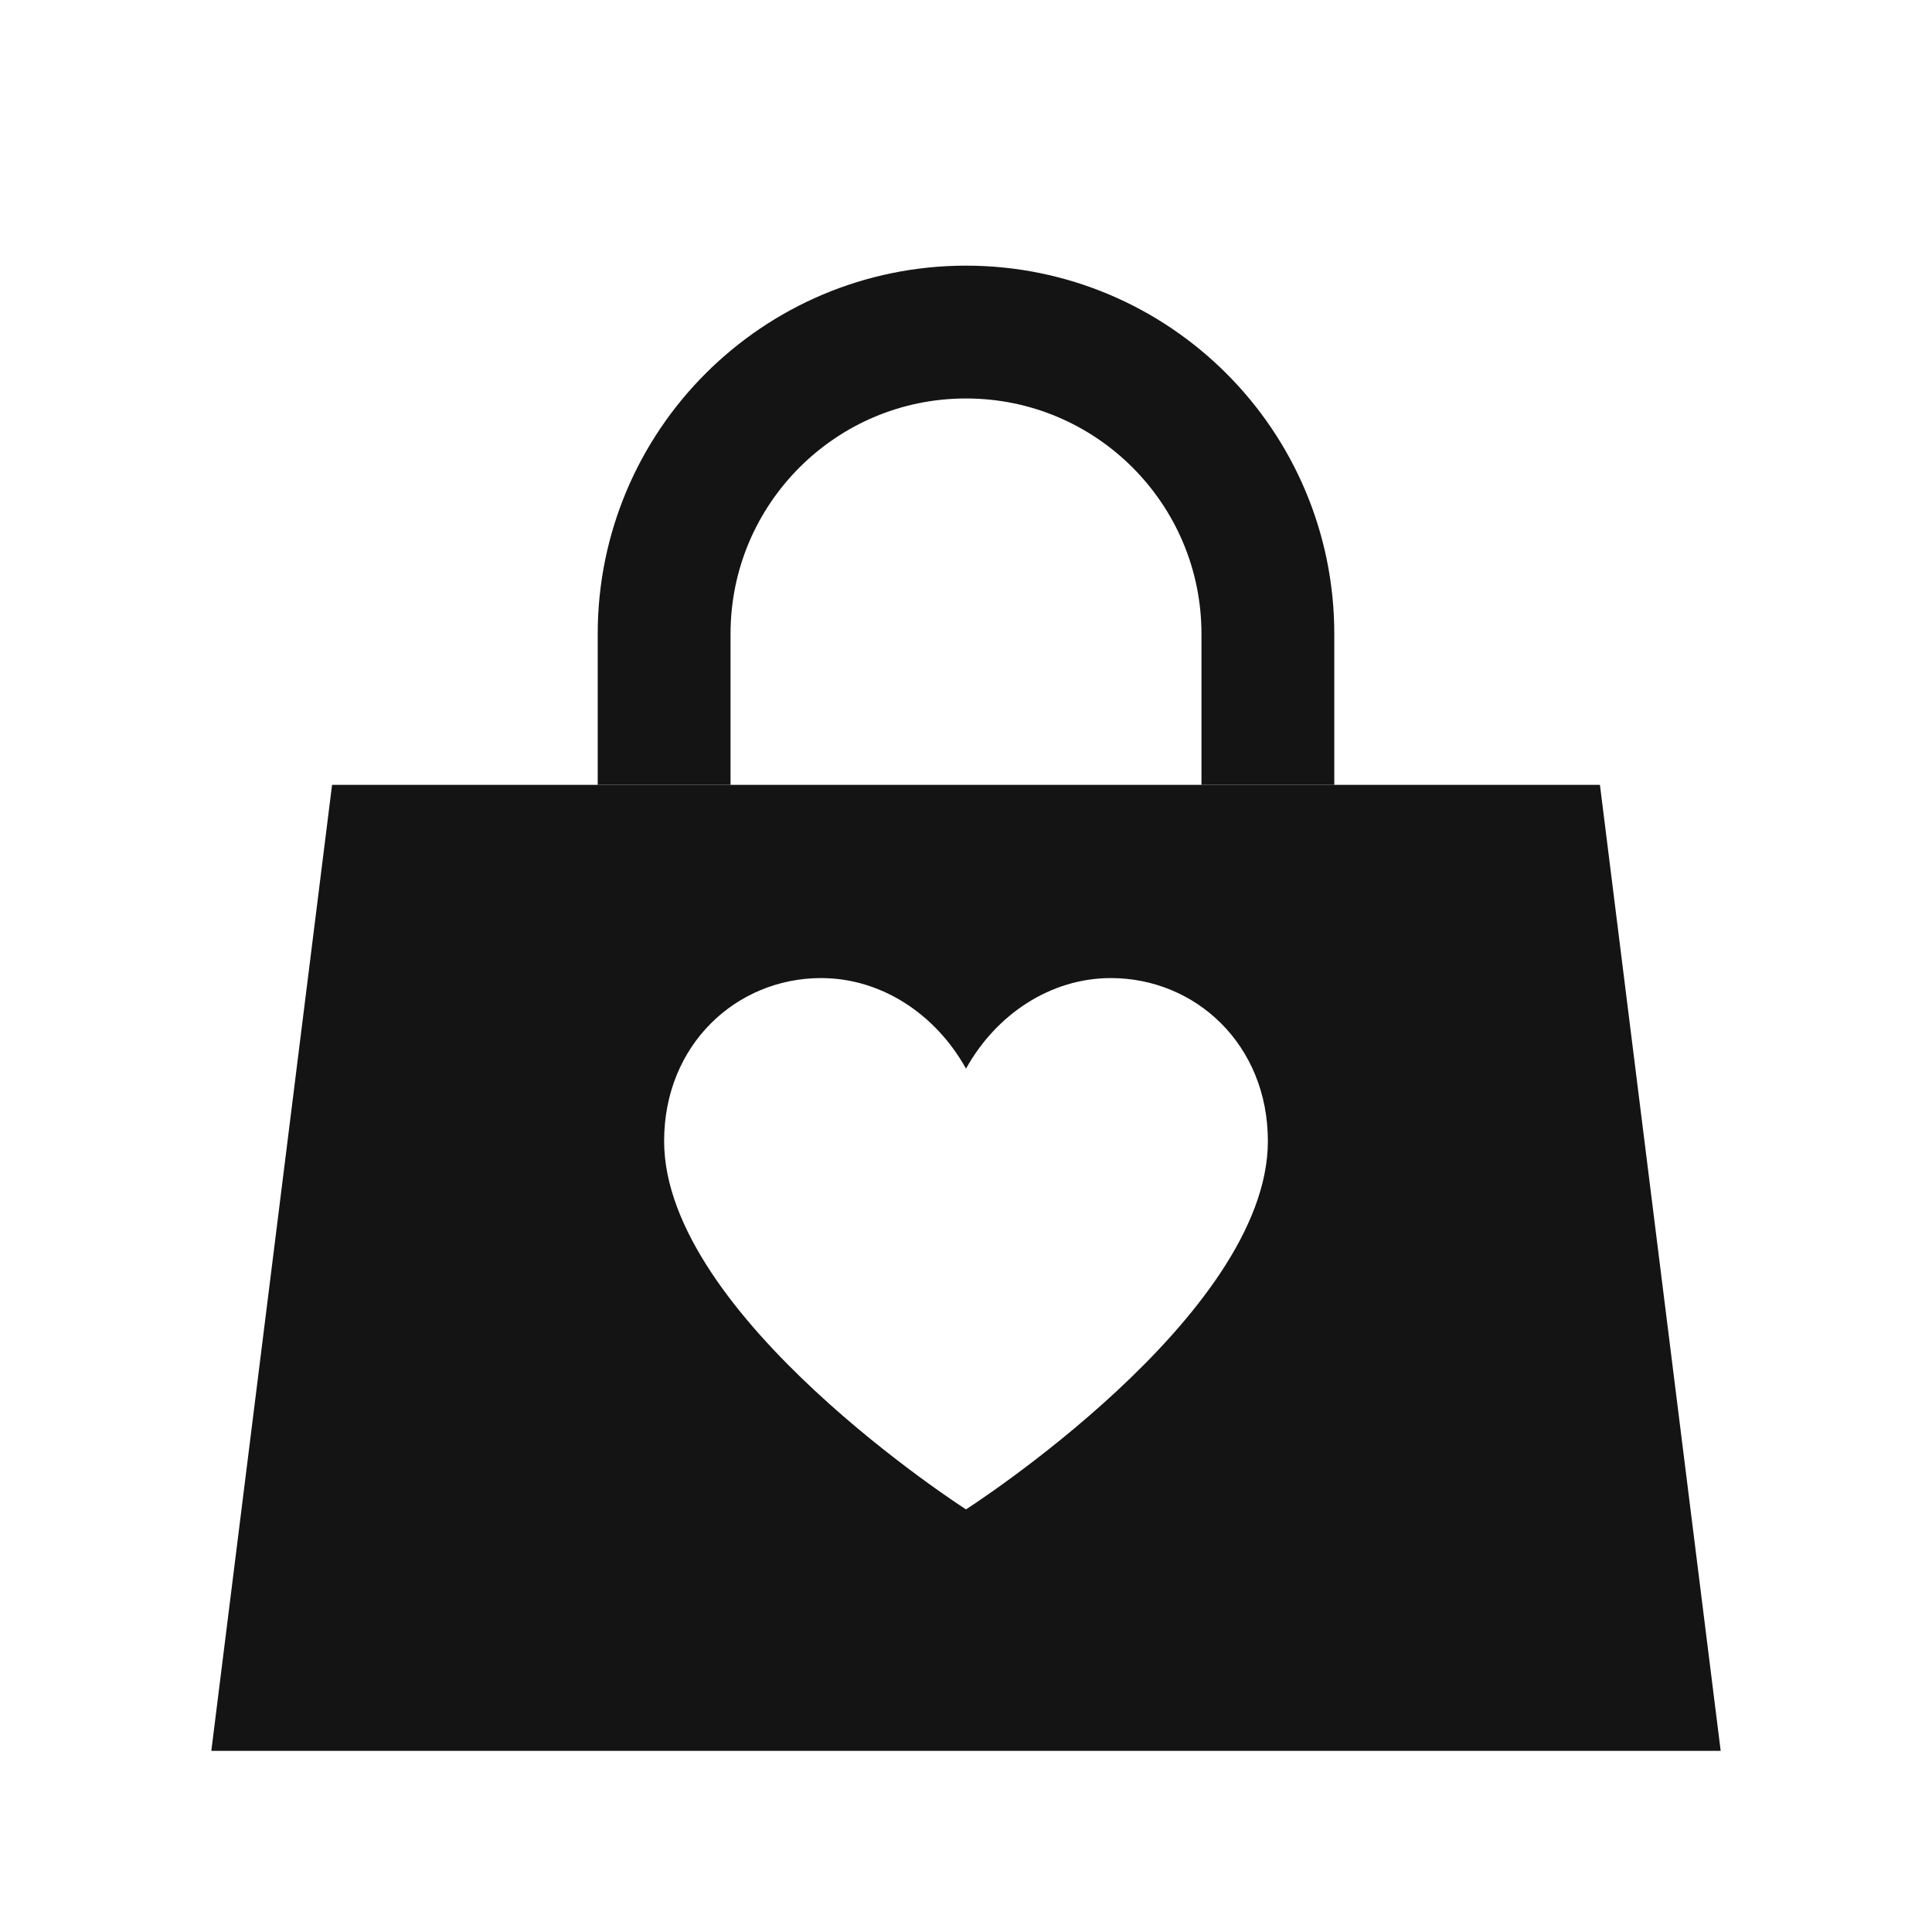
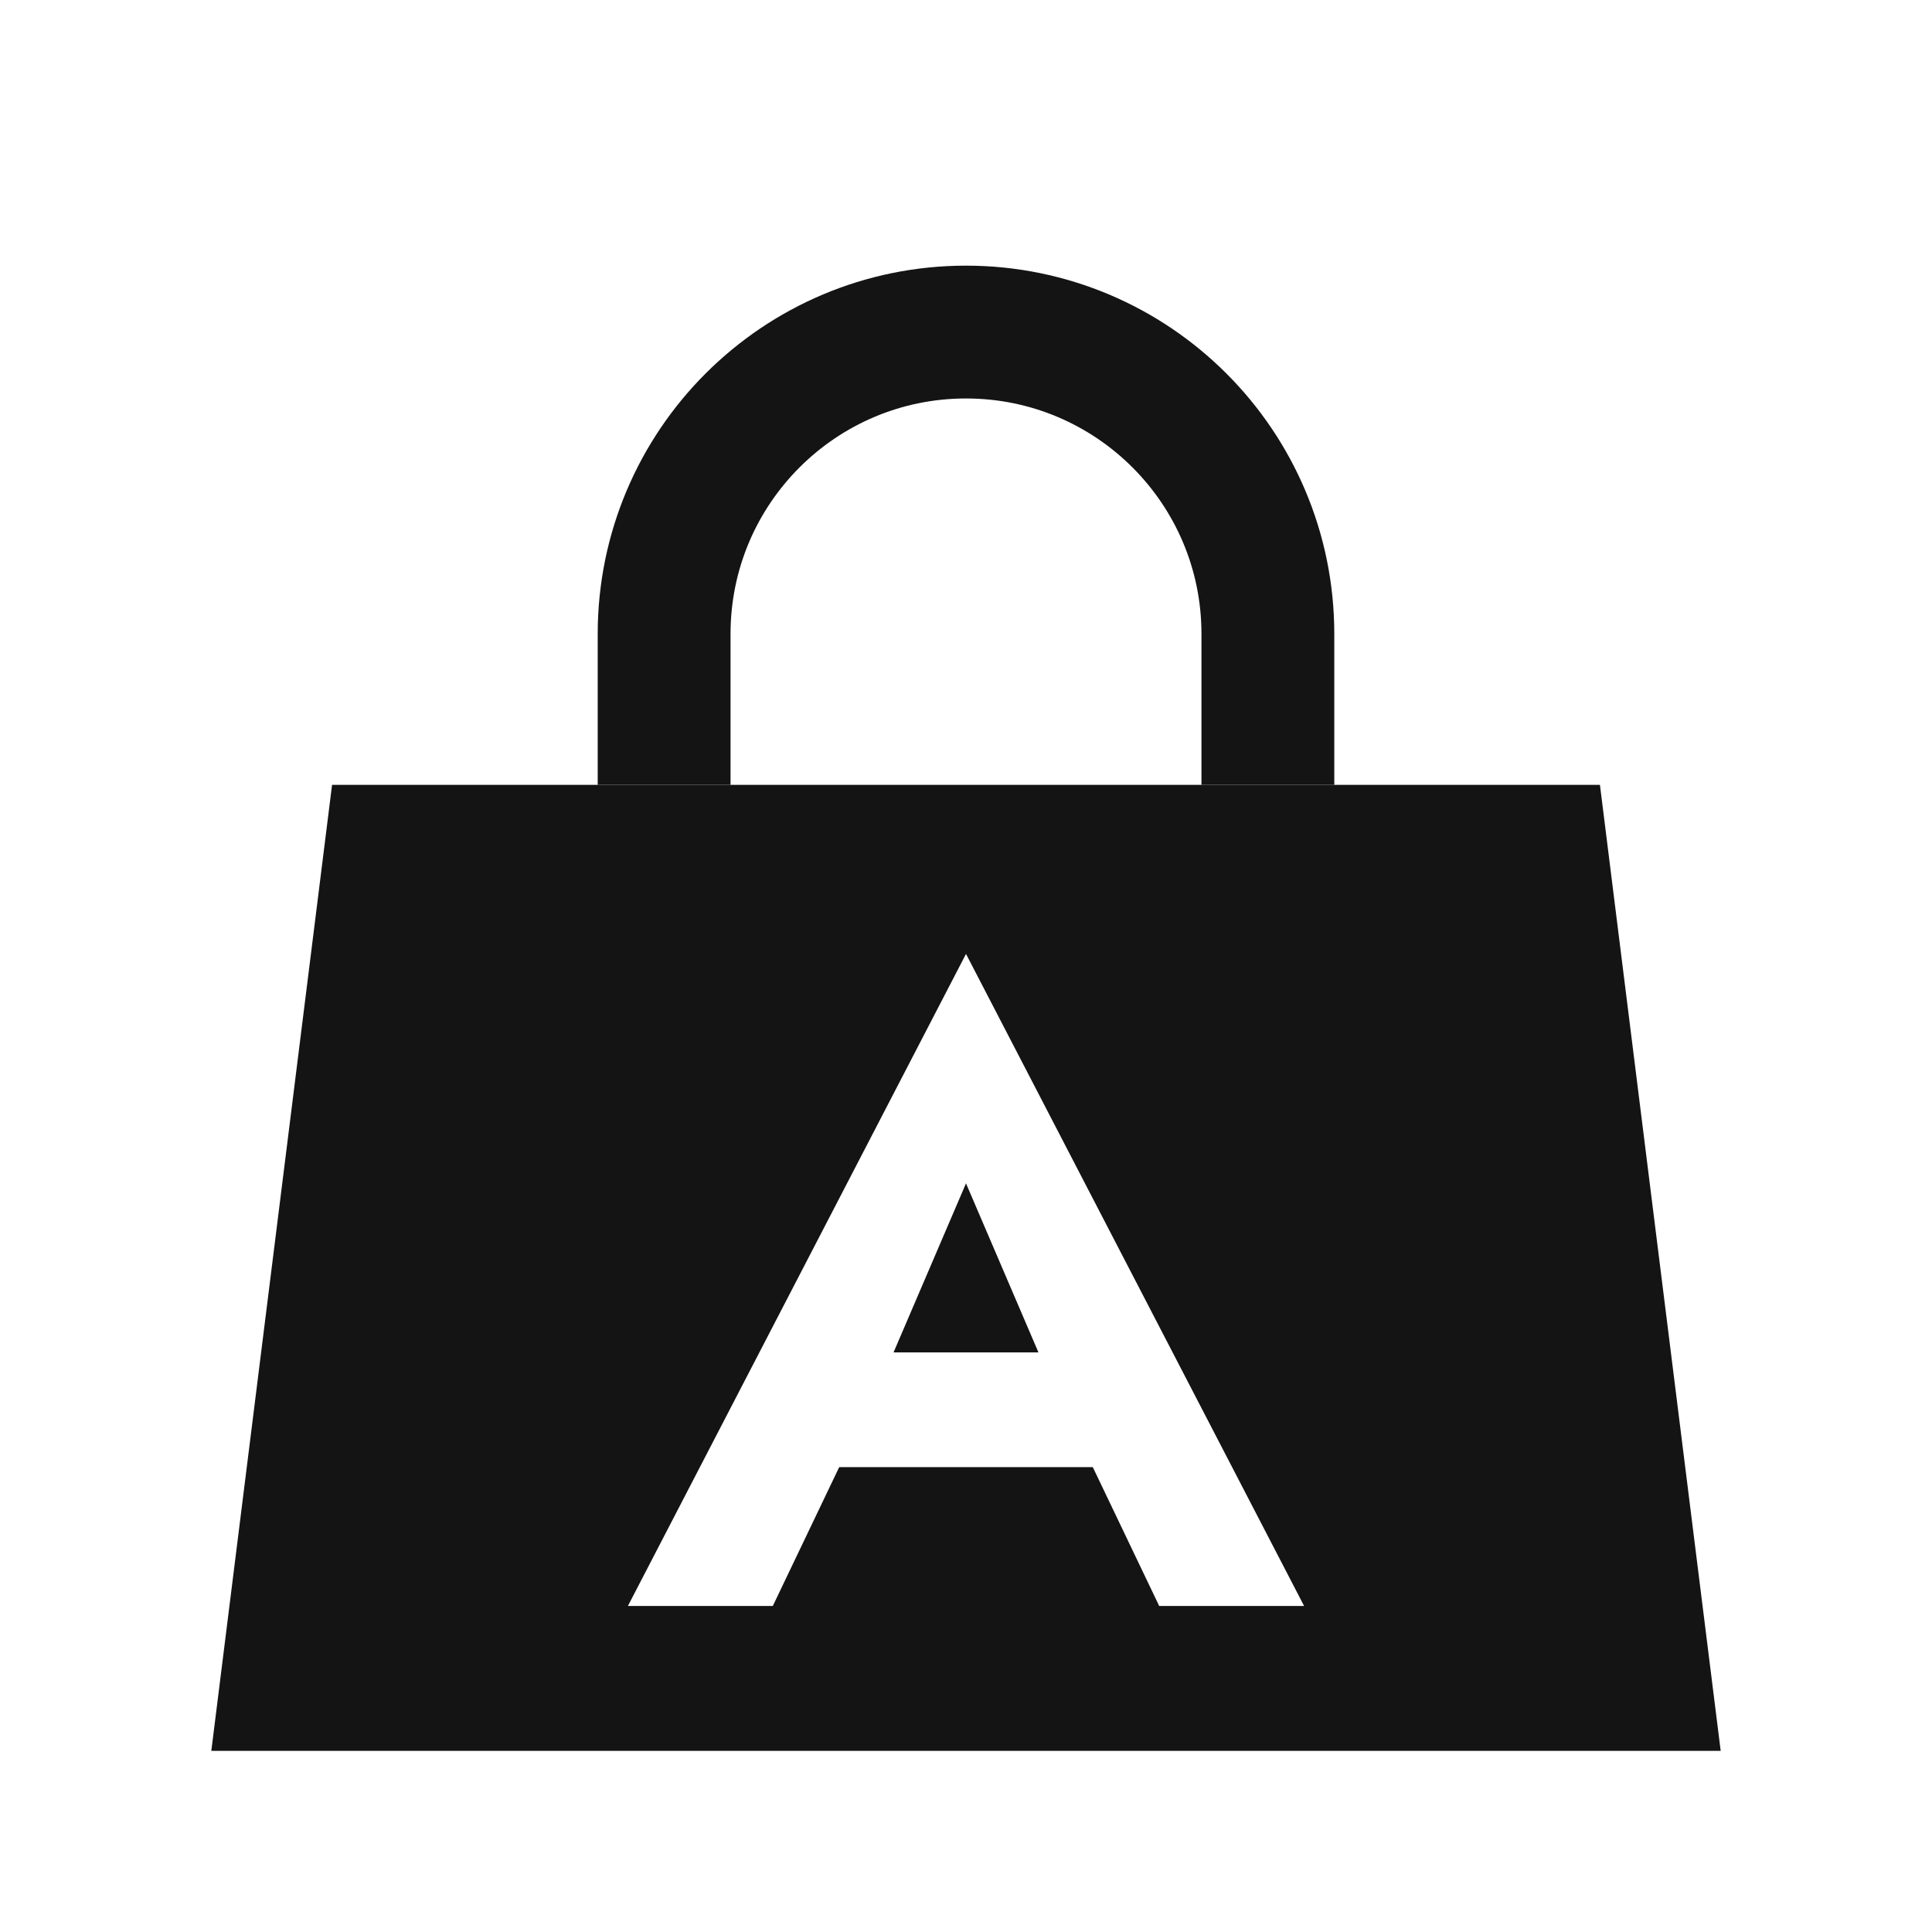
<svg xmlns="http://www.w3.org/2000/svg" viewBox="0 0 32 32">
  <style>
    path { fill: #141414; stroke: #141414; }
    @media (prefers-color-scheme: dark) { path { fill: #f5f5f5; stroke: #f5f5f5; } }
  </style>
  <path d="M11 13V10.5a5 5 0 0 1 10 0V13" style="fill:none" stroke-width="2.2" />
-   <path d="M5.5 13H26.5L28.5 29H3.5ZM16 25C16 25 11 21.8 11 18.9C11 17.3 12.2 16.2 13.6 16.2C14.6 16.2 15.5 16.8 16 17.7C16.5 16.8 17.4 16.2 18.4 16.2C19.8 16.2 21 17.3 21 18.9C21 21.8 16 25 16 25Z" fill-rule="evenodd" style="stroke:none" />
+   <path d="M5.5 13H26.5L28.5 29H3.5ZM16 15.8L21.6 26.6H19.2L18.1 24.3H13.9L12.8 26.6H10.4ZM16 19.6L14.8 22.4H17.2Z" fill-rule="evenodd" style="stroke:none" />
</svg>
